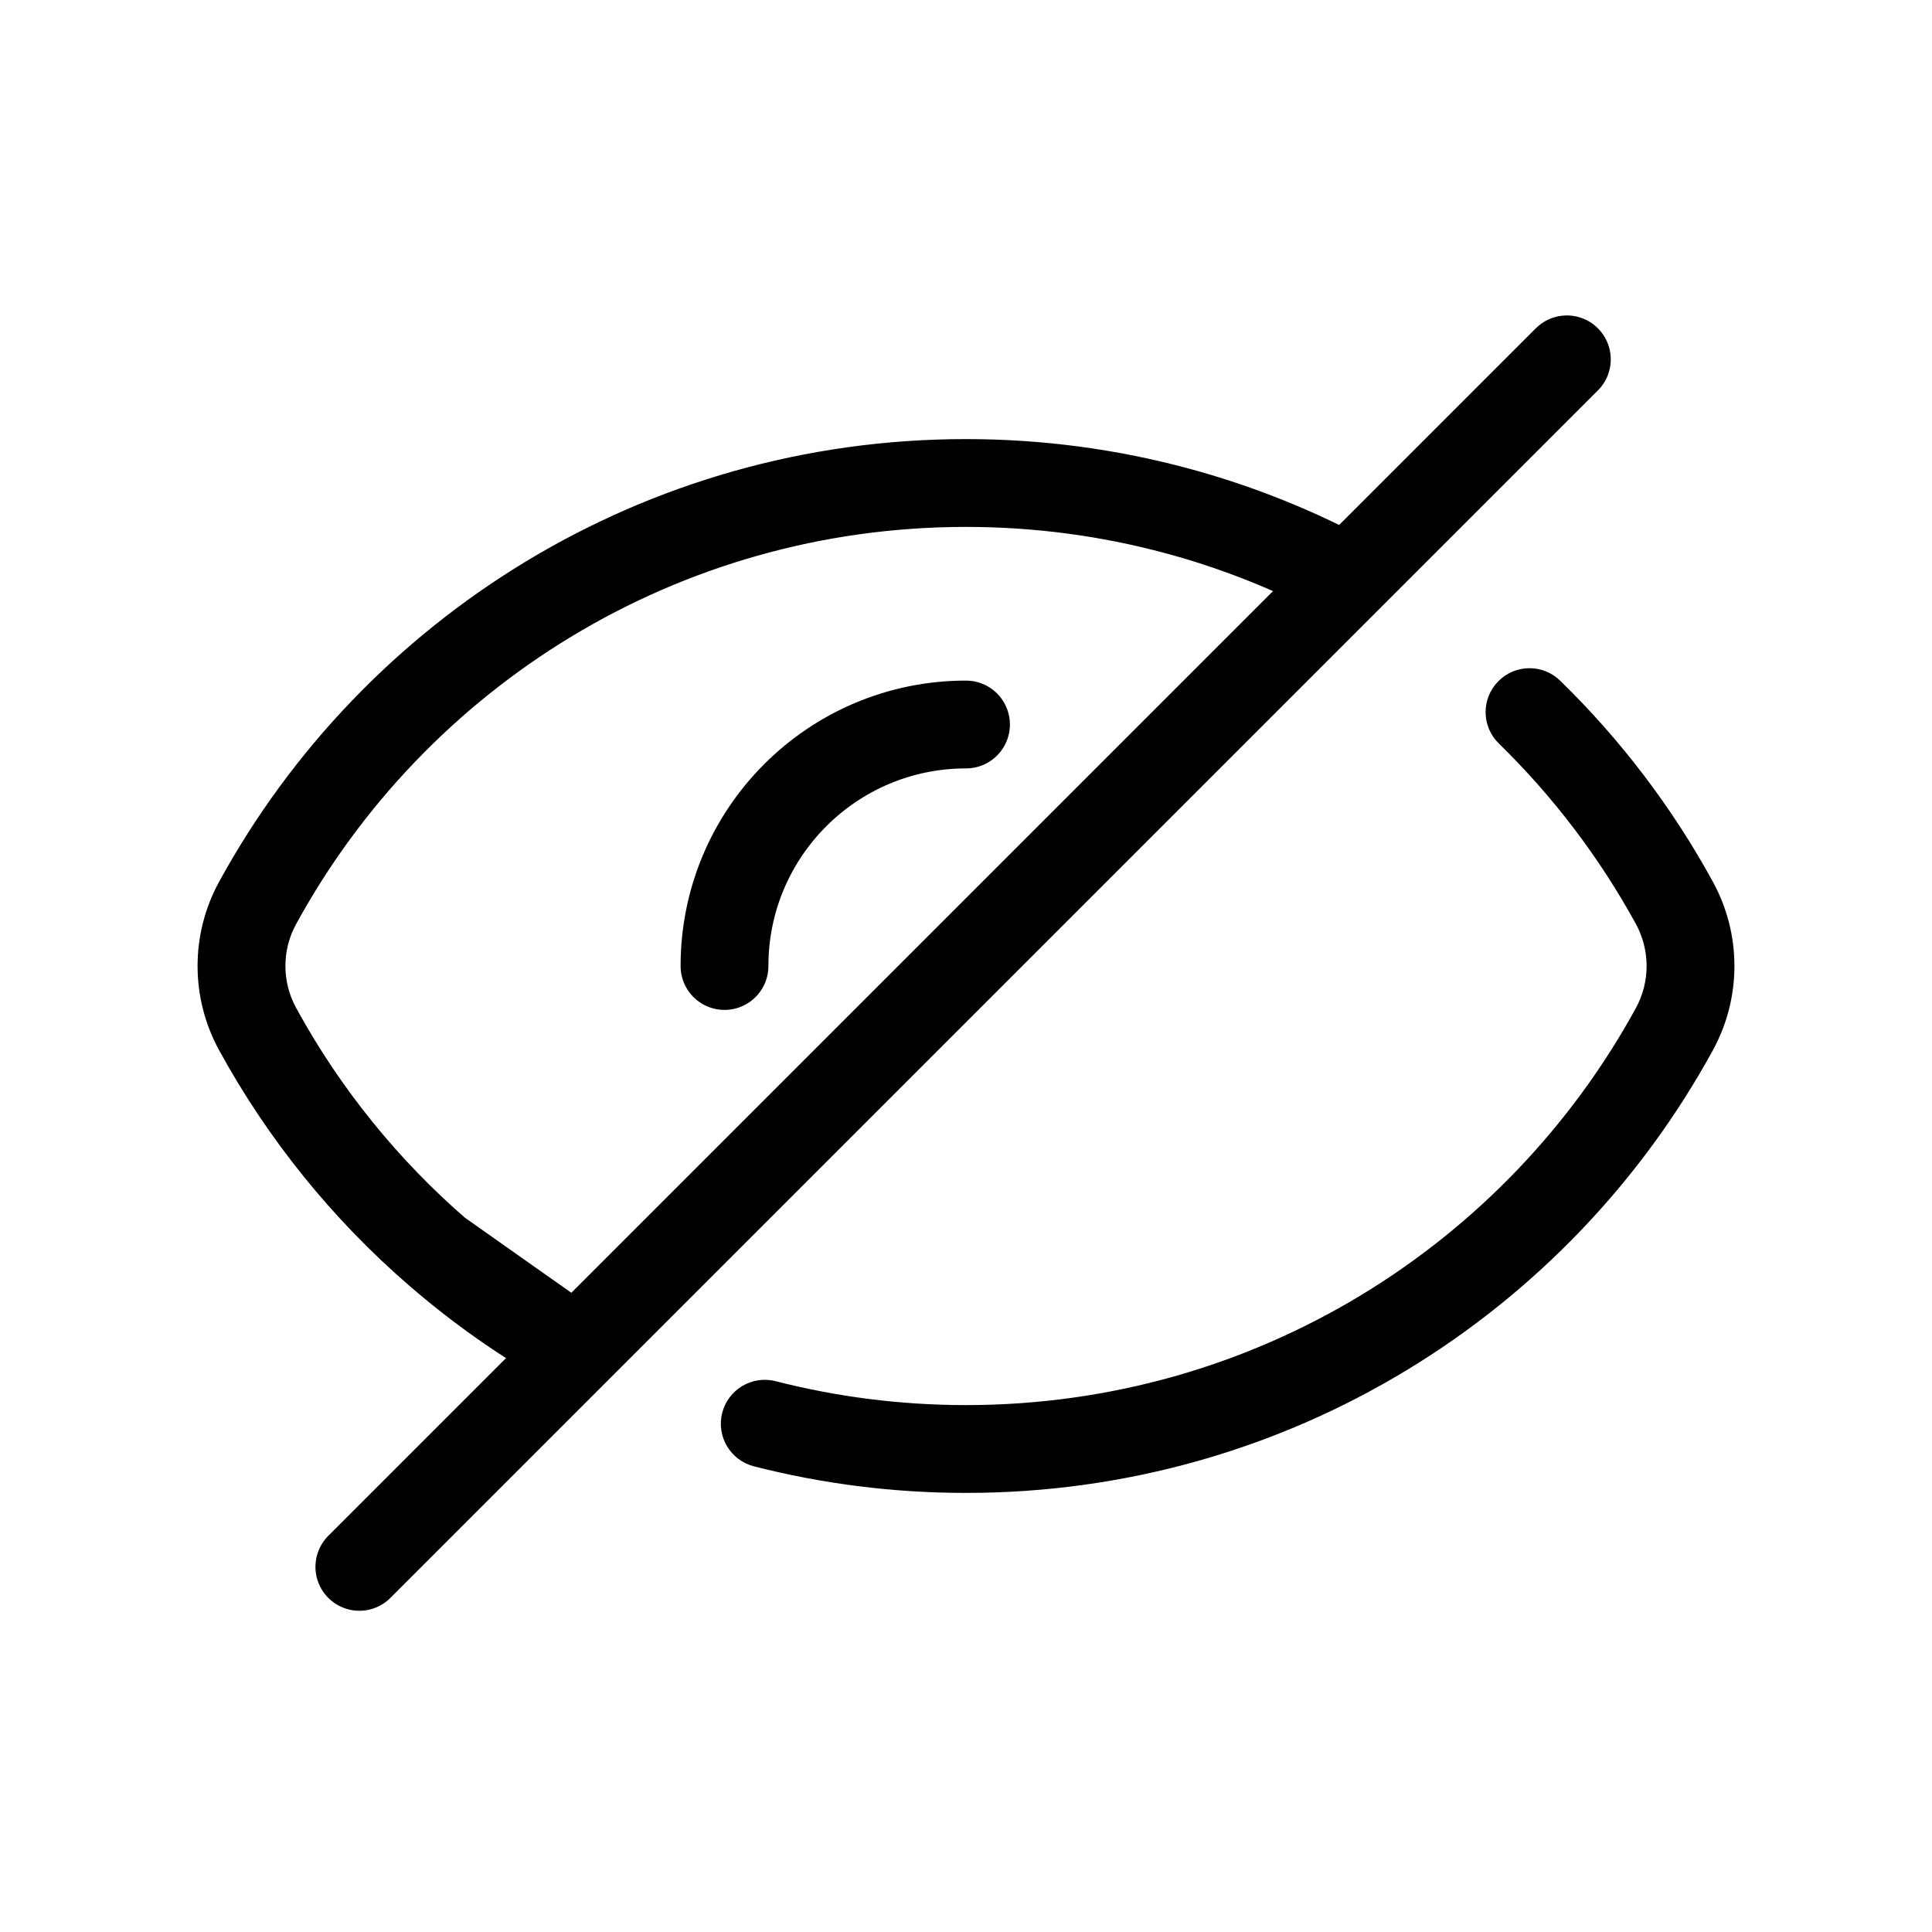
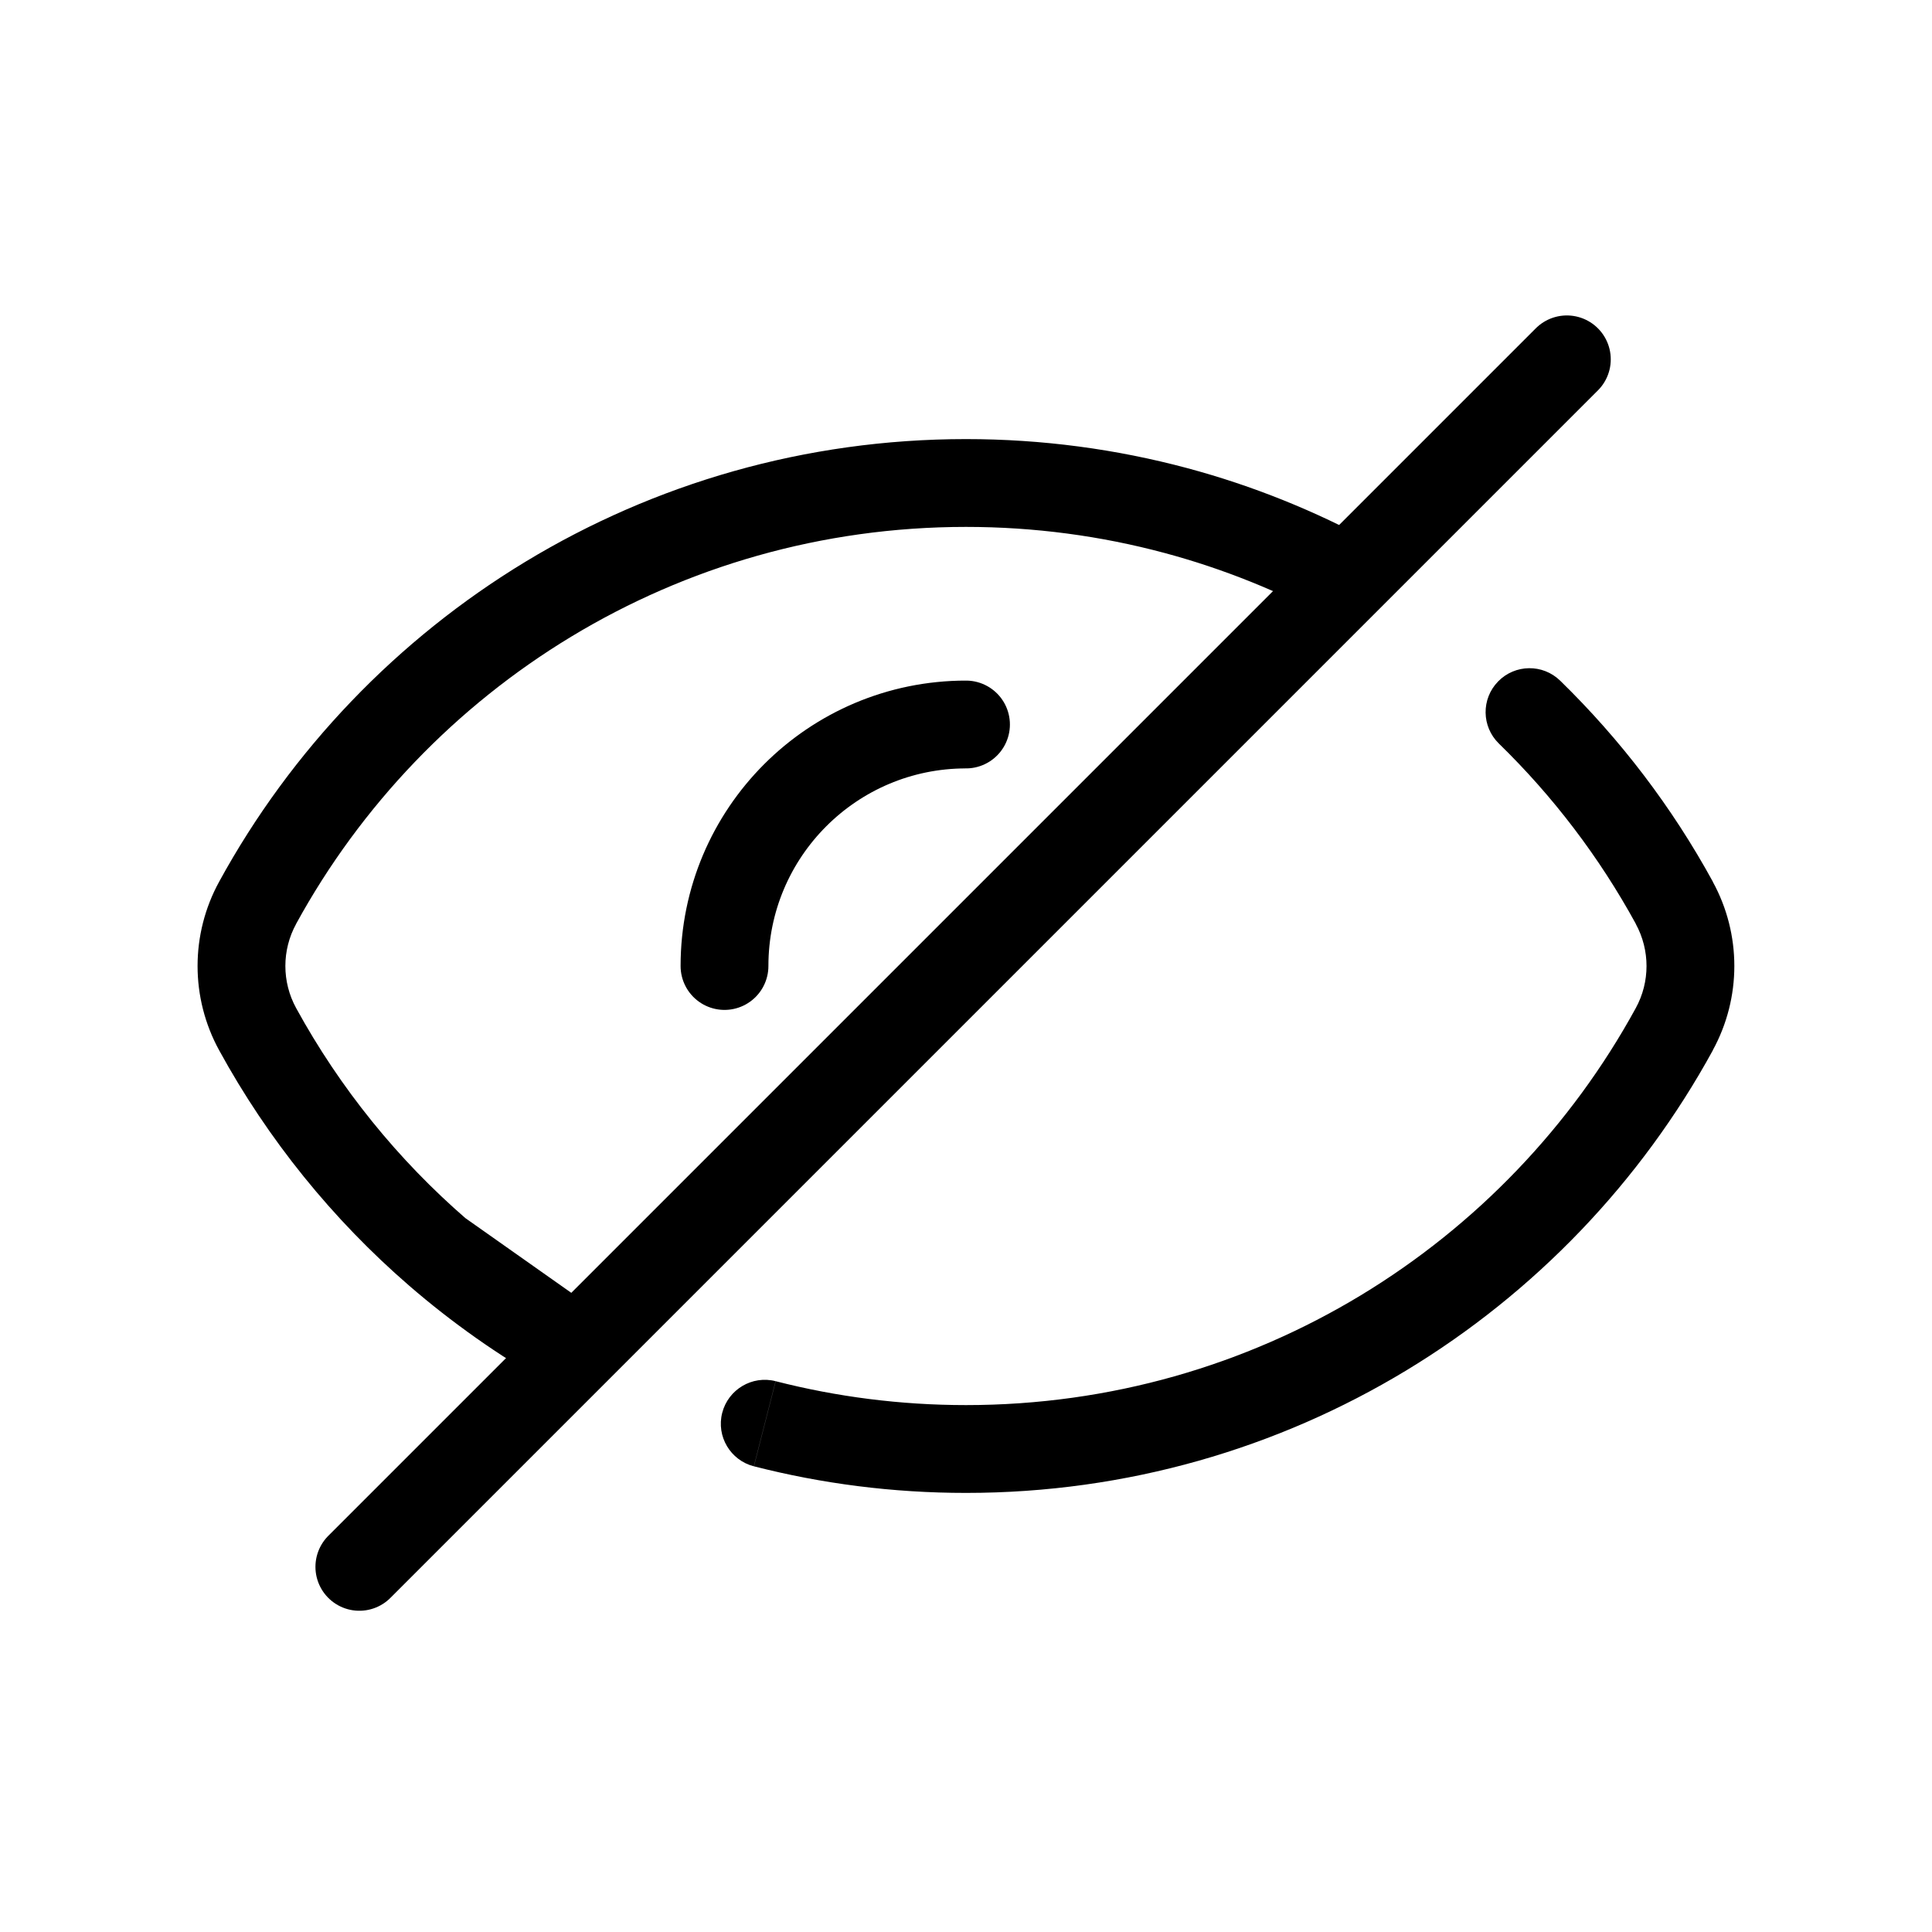
- <svg xmlns="http://www.w3.org/2000/svg" viewBox="0 0 22 22" fill="none">
-   <path d="M19.066 10.281L19.505 10.041L19.066 10.281ZM19.066 11.719L19.505 11.959L19.066 11.719ZM2.934 10.281L3.373 10.521L2.934 10.281ZM2.934 11.719L2.495 11.959H2.495L2.934 11.719ZM17.766 7.751C17.568 7.558 17.252 7.562 17.059 7.76C16.866 7.958 16.87 8.274 17.068 8.467L17.766 7.751ZM8.833 15.728C8.565 15.659 8.293 15.821 8.224 16.088C8.155 16.356 8.317 16.628 8.584 16.697L8.833 15.728ZM13.387 5.813L13.258 6.296L13.387 5.813ZM6.483 15.316L6.237 15.752L6.771 14.908L6.483 15.316ZM3.373 10.521C4.846 7.826 7.709 6 11 6V5C7.33 5 4.137 7.038 2.495 10.041L3.373 10.521ZM18.628 11.479C17.154 14.174 14.291 16 11 16V17C14.67 17 17.863 14.962 19.505 11.959L18.628 11.479ZM18.628 10.521C18.791 10.82 18.791 11.181 18.628 11.479L19.505 11.959C19.832 11.361 19.832 10.639 19.505 10.041L18.628 10.521ZM2.495 10.041C2.168 10.639 2.168 11.361 2.495 11.959L3.373 11.479C3.209 11.18 3.209 10.819 3.373 10.521L2.495 10.041ZM17.068 8.467C17.684 9.068 18.211 9.76 18.628 10.521L19.505 10.041C19.041 9.192 18.453 8.421 17.766 7.751L17.068 8.467ZM11 16C10.251 16 9.525 15.905 8.833 15.728L8.584 16.697C9.357 16.895 10.166 17 11 17V16ZM11 6C11.781 6 12.538 6.103 13.258 6.296L13.516 5.33C12.713 5.115 11.87 5 11 5V6ZM5.313 13.883C4.531 13.206 3.872 12.392 3.373 11.479L2.495 11.959C3.052 12.977 3.787 13.885 4.659 14.639L5.313 13.883ZM6.729 14.881C6.224 14.595 5.749 14.261 5.313 13.883L4.659 14.639C5.145 15.06 5.673 15.433 6.237 15.752L6.729 14.881ZM4.698 14.67L6.195 15.725L6.771 14.908L5.274 13.852L4.698 14.67ZM13.258 6.296C13.93 6.476 14.569 6.734 15.166 7.061L15.646 6.183C14.98 5.819 14.266 5.531 13.516 5.33L13.258 6.296Z" fill="currentColor" />
-   <path d="M17.842 4.092L4.092 17.842" stroke="currentColor" stroke-linecap="round" stroke-linejoin="round" />
-   <path d="M8.25 11C8.25 9.481 9.481 8.25 11 8.25" stroke="currentColor" stroke-linecap="round" />
+ <svg xmlns="http://www.w3.org/2000/svg" fill="none" viewBox="0 0 22 22">
+   <path fill="currentColor" d="m19.066 10.281.439-.24-.439.24Zm0 1.438.439.24-.439-.24ZM2.934 10.281l.439.24-.439-.24Zm-0 1.438-.439.24.439-.24ZM17.766 7.751c-.198-.193-.514-.189-.707.009-.193.198-.189.514.009.707l.698-.716ZM8.833 15.728c-.267-.069-.54.093-.609.36-.069.268.093.54.36.609l.248-.969ZM13.387 5.813l-.129.483.129-.483ZM6.483 15.316l-.246.435.534-.844-.288.409Zm-3.111-4.796C4.846 7.826 7.709 6 11 6V5c-3.67 0-6.863 2.038-8.505 5.041l.877.48Zm15.255.959C17.154 14.174 14.291 16 11 16v1c3.67 0 6.863-2.038 8.505-5.041l-.877-.48Zm0-.958c.163.299.163.66 0 .958l.877.48a1.998 1.998 0 0 0 0-1.918l-.877.48Zm-16.132-.48a1.998 1.998 0 0 0-0 1.918l.877-.48a.998.998 0 0 1 0-.958l-.877-.48ZM17.068 8.467c.617.601 1.144 1.293 1.56 2.054l.877-.48c-.464-.849-1.052-1.62-1.739-2.29l-.698.716ZM11 16c-.749 0-1.475-.095-2.167-.272l-.248.969C9.357 16.895 10.166 17 11 17v-1Zm0-10c.781 0 1.538.103 2.258.296l.259-.966C12.713 5.115 11.87 5 11 5v1Zm-5.687 7.883c-.782-.677-1.441-1.491-1.941-2.404l-.877.48c.557 1.018 1.292 1.926 2.163 2.68l.655-.756Zm1.416.998a8.7 8.7 0 0 1-1.416-.998l-.655.756a9.712 9.712 0 0 0 1.579 1.113l.492-.871Zm-2.031-.211 1.497 1.056.576-.817-1.497-1.056-.576.817Zm8.56-8.374c.672.18 1.312.439 1.909.765l.48-.877c-.666-.364-1.38-.653-2.13-.854l-.259.966Z" />
+   <path stroke="currentColor" stroke-linecap="round" stroke-linejoin="round" d="M17.842 4.092 4.092 17.842" />
+   <path stroke="currentColor" stroke-linecap="round" d="M8.25 11c0-1.519 1.231-2.75 2.75-2.75" />
</svg>
